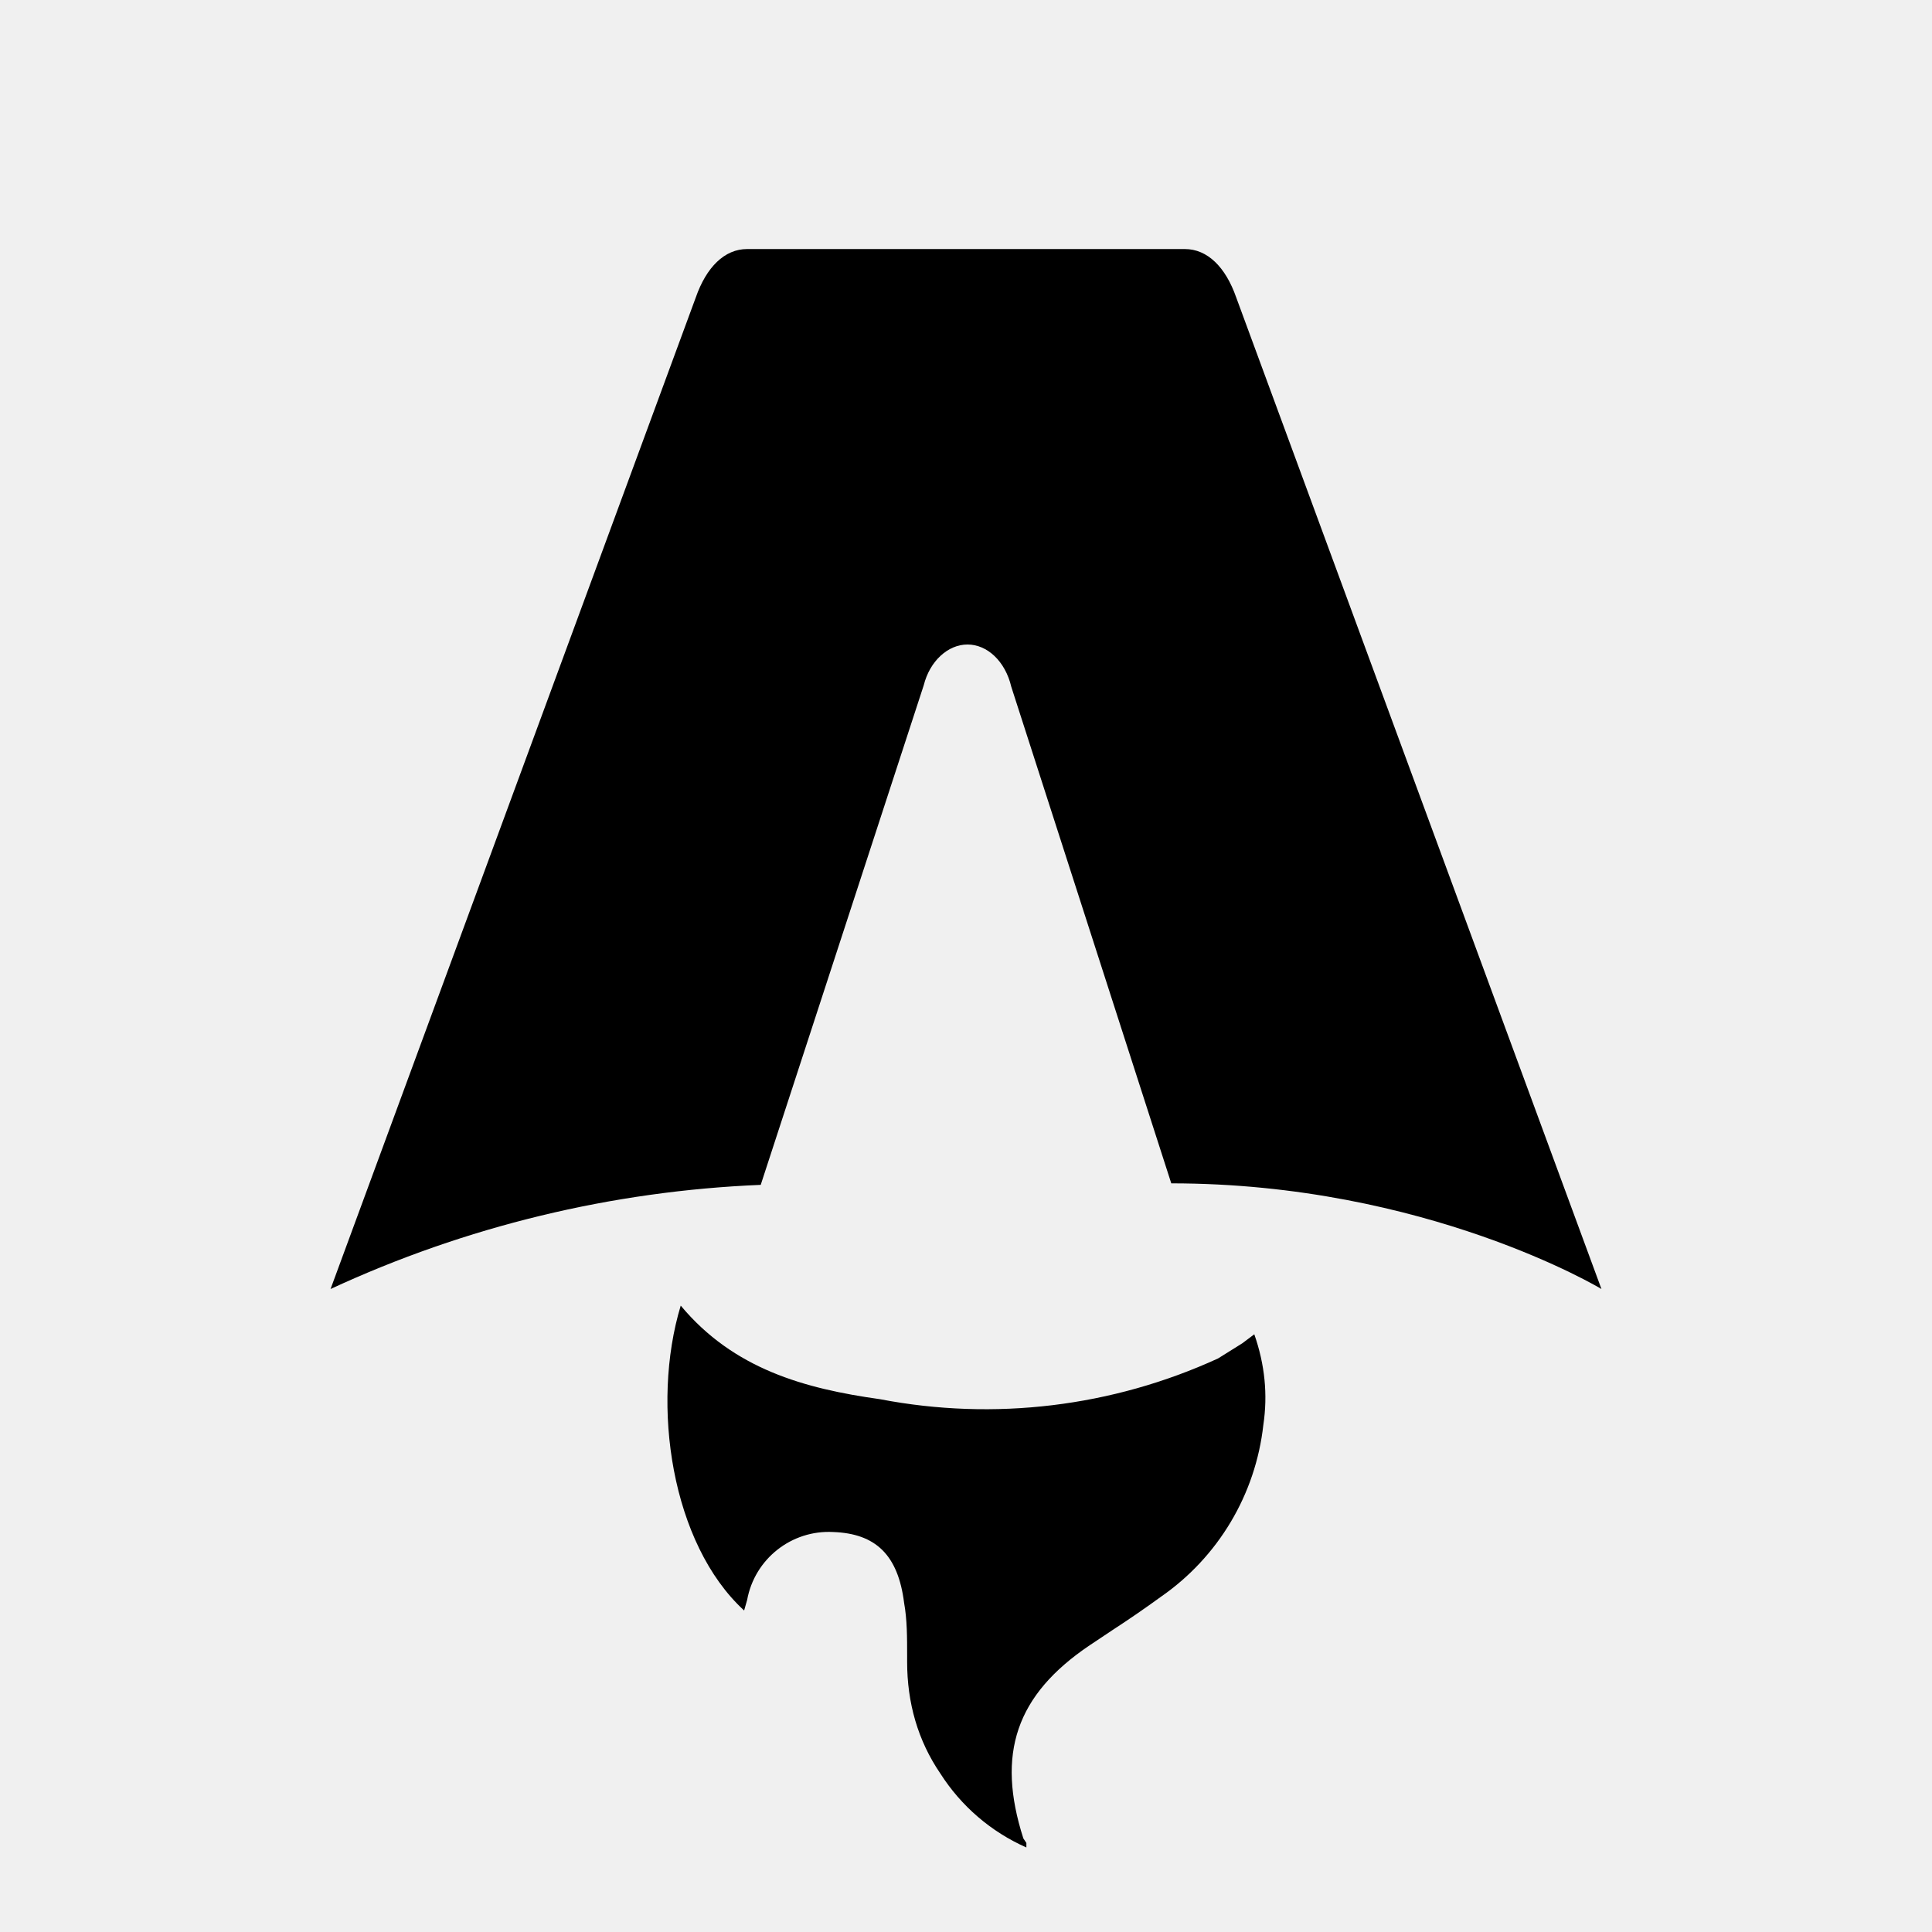
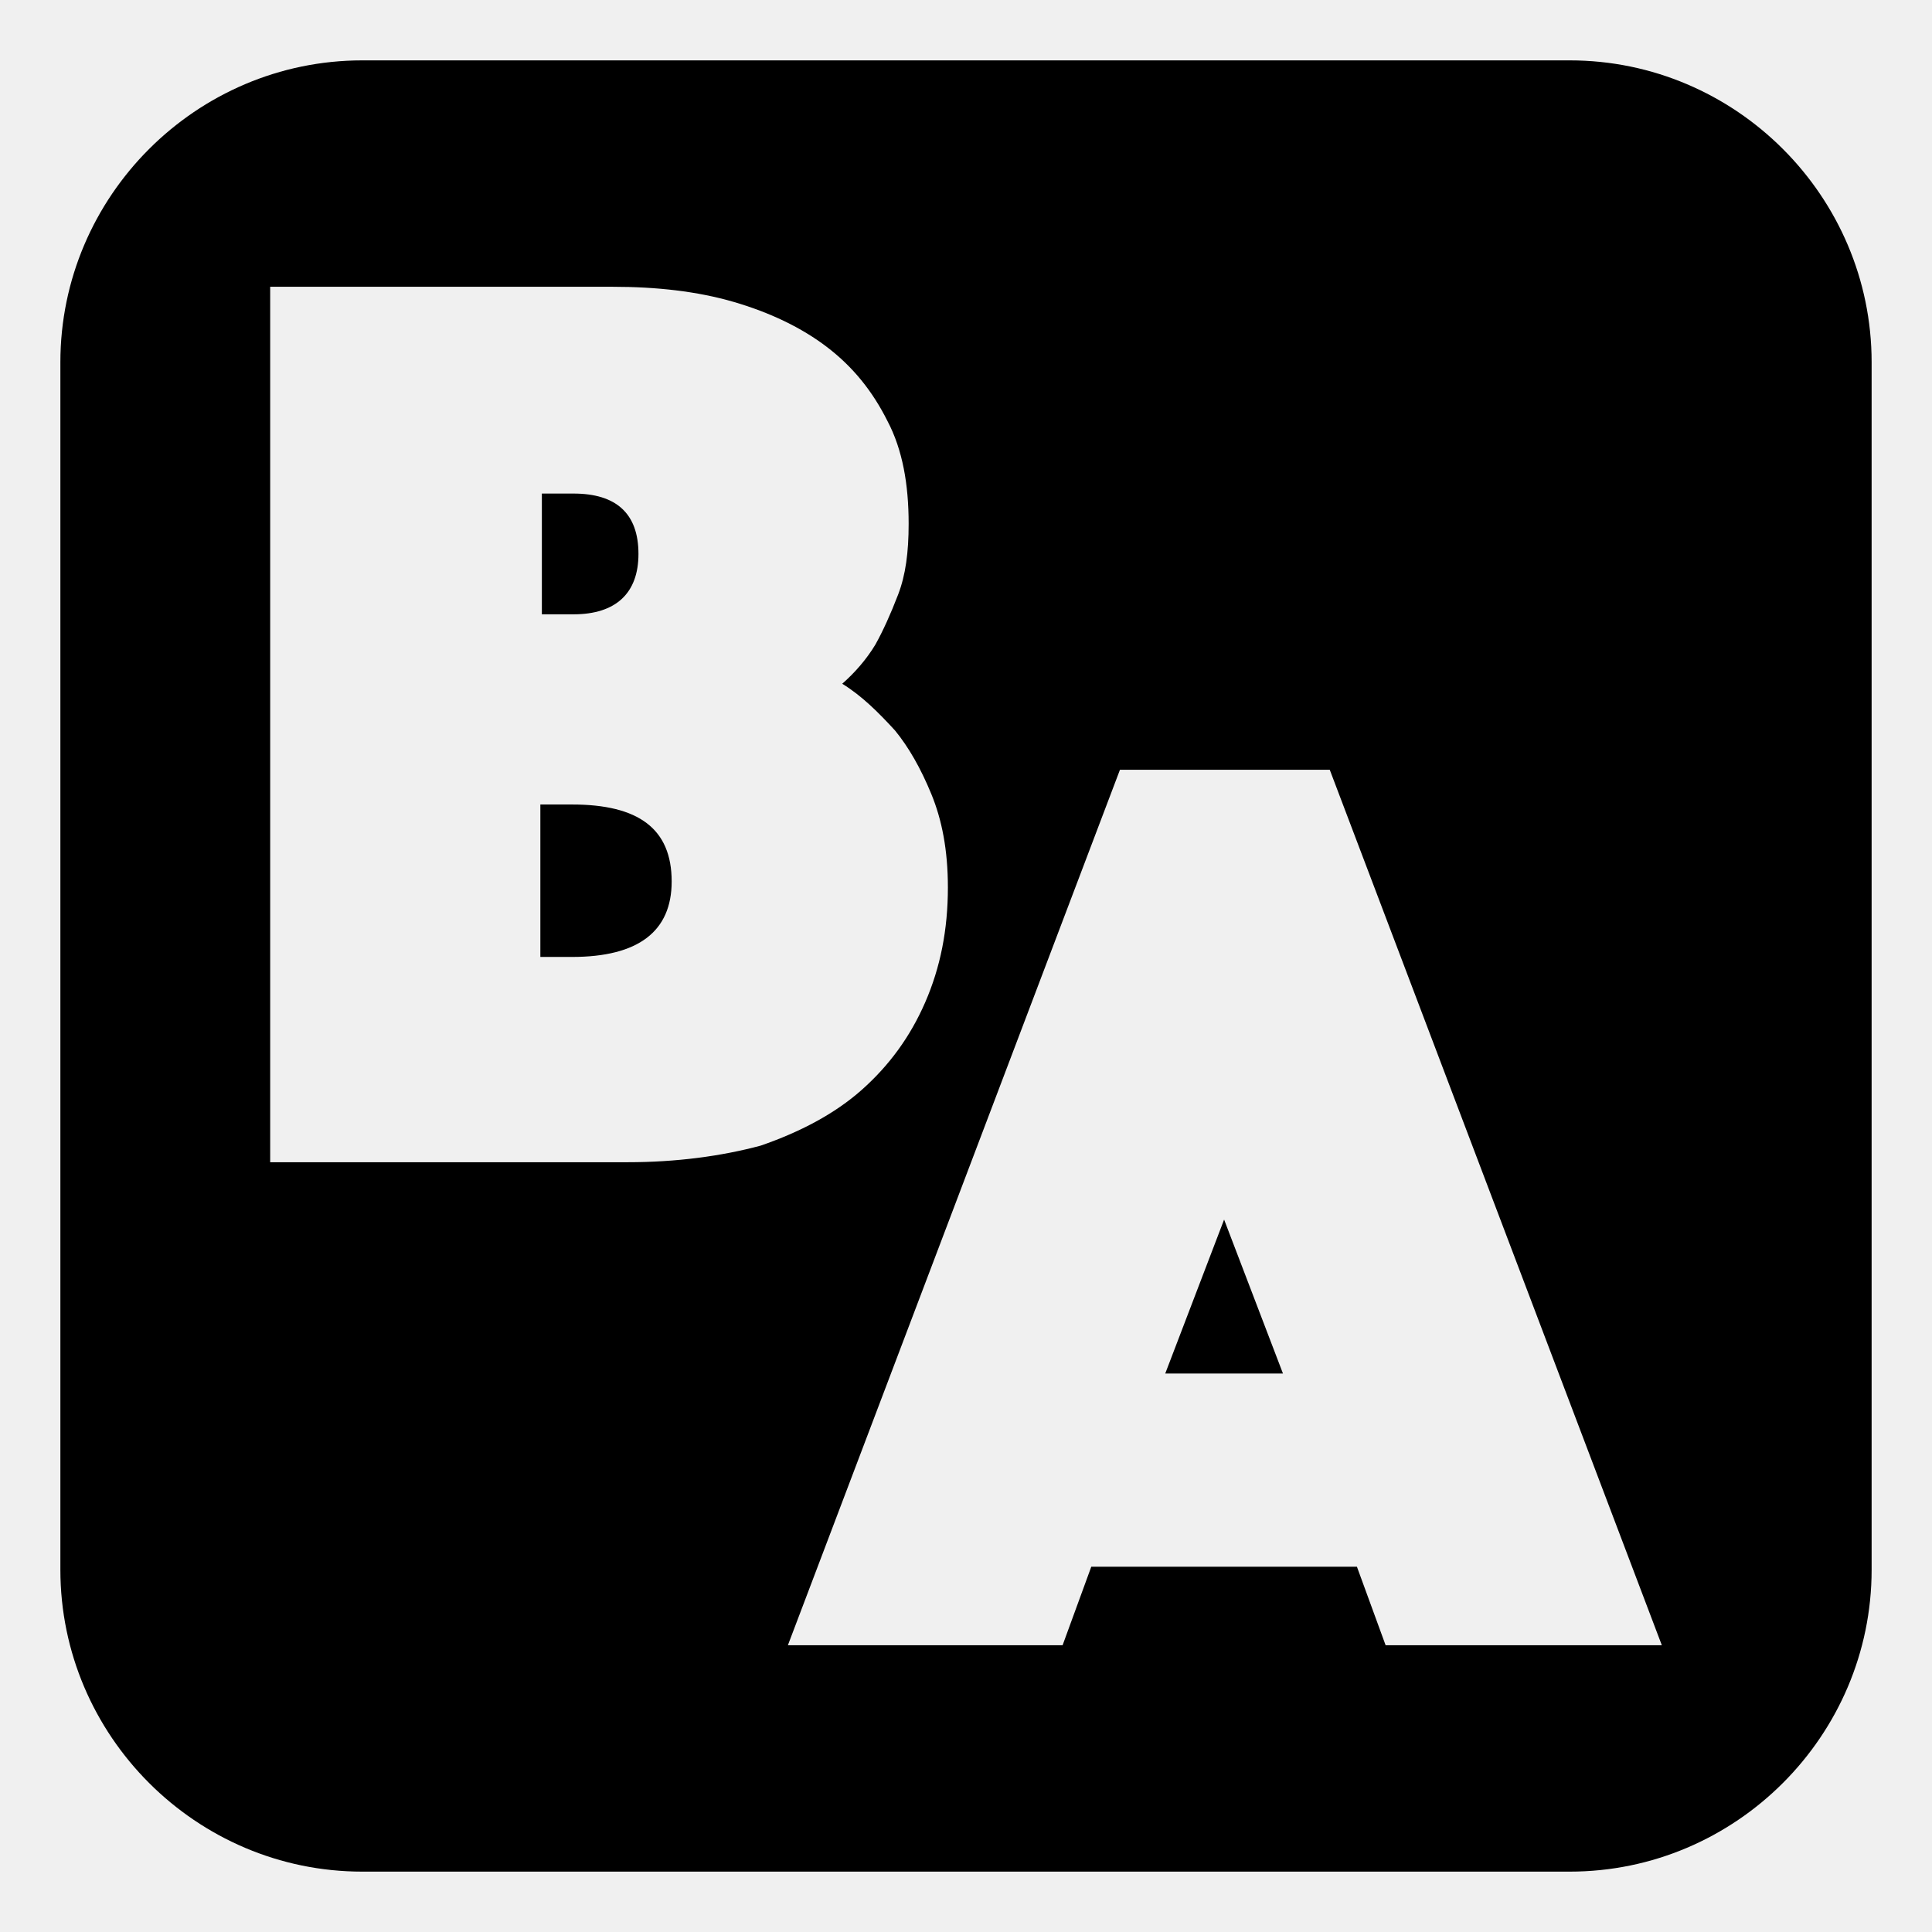
- <svg xmlns="http://www.w3.org/2000/svg" fill="none" viewBox="0 0 128 128">
+ <svg xmlns="http://www.w3.org/2000/svg" viewBox="0 0 128 128" style="enable-background:new 0 0 128 128" xml:space="preserve">
  <style>@media (prefers-color-scheme:dark){path{fill:#fff}}</style>
-   <path d="M50.4 78.5a75.1 75.1 0 0 0-28.5 6.9l24.2-65.7c.7-2 1.9-3.2 3.4-3.2h29c1.5 0 2.7 1.2 3.4 3.2l24.2 65.7s-11.6-7-28.5-7L67 45.5c-.4-1.7-1.6-2.8-2.9-2.8-1.3 0-2.5 1.1-2.9 2.7L50.4 78.5Zm-1.1 28.2Zm-4.2-20.2c-2 6.6-.6 15.8 4.2 20.2a17.5 17.5 0 0 1 .2-.7 5.5 5.5 0 0 1 5.7-4.5c2.8.1 4.3 1.5 4.7 4.7.2 1.1.2 2.3.2 3.5v.4c0 2.7.7 5.2 2.2 7.4a13 13 0 0 0 5.7 4.9v-.3l-.2-.3c-1.8-5.6-.5-9.5 4.4-12.8l1.5-1a73 73 0 0 0 3.2-2.2 16 16 0 0 0 6.8-11.4c.3-2 .1-4-.6-6l-.8.6-1.6 1a37 37 0 0 1-22.4 2.7c-5-.7-9.7-2-13.2-6.2Z" style="fill:#000" />
+   <path d="M104 4H24C13 4 4 13 4 24v80c0 11 9 20 20 20h80c11 0 20-9 20-20V24c0-11-9-20-20-20zM41.6 77H17.9V19h22.7c2.9 0 5.6.3 8 1s4.5 1.7 6.2 3 3 2.9 4 4.9c1 1.9 1.4 4.2 1.4 6.8 0 1.9-.2 3.4-.7 4.7s-1 2.4-1.5 3.3c-.6 1-1.4 1.9-2.2 2.6 1.3.8 2.4 1.9 3.5 3.1.9 1.1 1.7 2.5 2.4 4.2s1.1 3.7 1.1 6.2c0 2.8-.5 5.3-1.5 7.6s-2.4 4.2-4.2 5.8c-1.8 1.6-4.1 2.8-6.7 3.7-2.6.7-5.6 1.1-8.8 1.1zm50.2 32-1.9-5.2H72.3l-1.9 5.2H52.2l22-58h13.9l22 58H91.8zM37.9 53.3h-2.1v10.1h2.1c4.4 0 6.6-1.7 6.6-5 0-3.5-2.2-5.1-6.6-5.1zm4.4-16.6c0-2.7-1.5-4-4.3-4h-2.1v8H38c2.8 0 4.3-1.4 4.3-4zM77.2 91H85l-3.9-10.2L77.2 91z" fill="#000" />
</svg>
